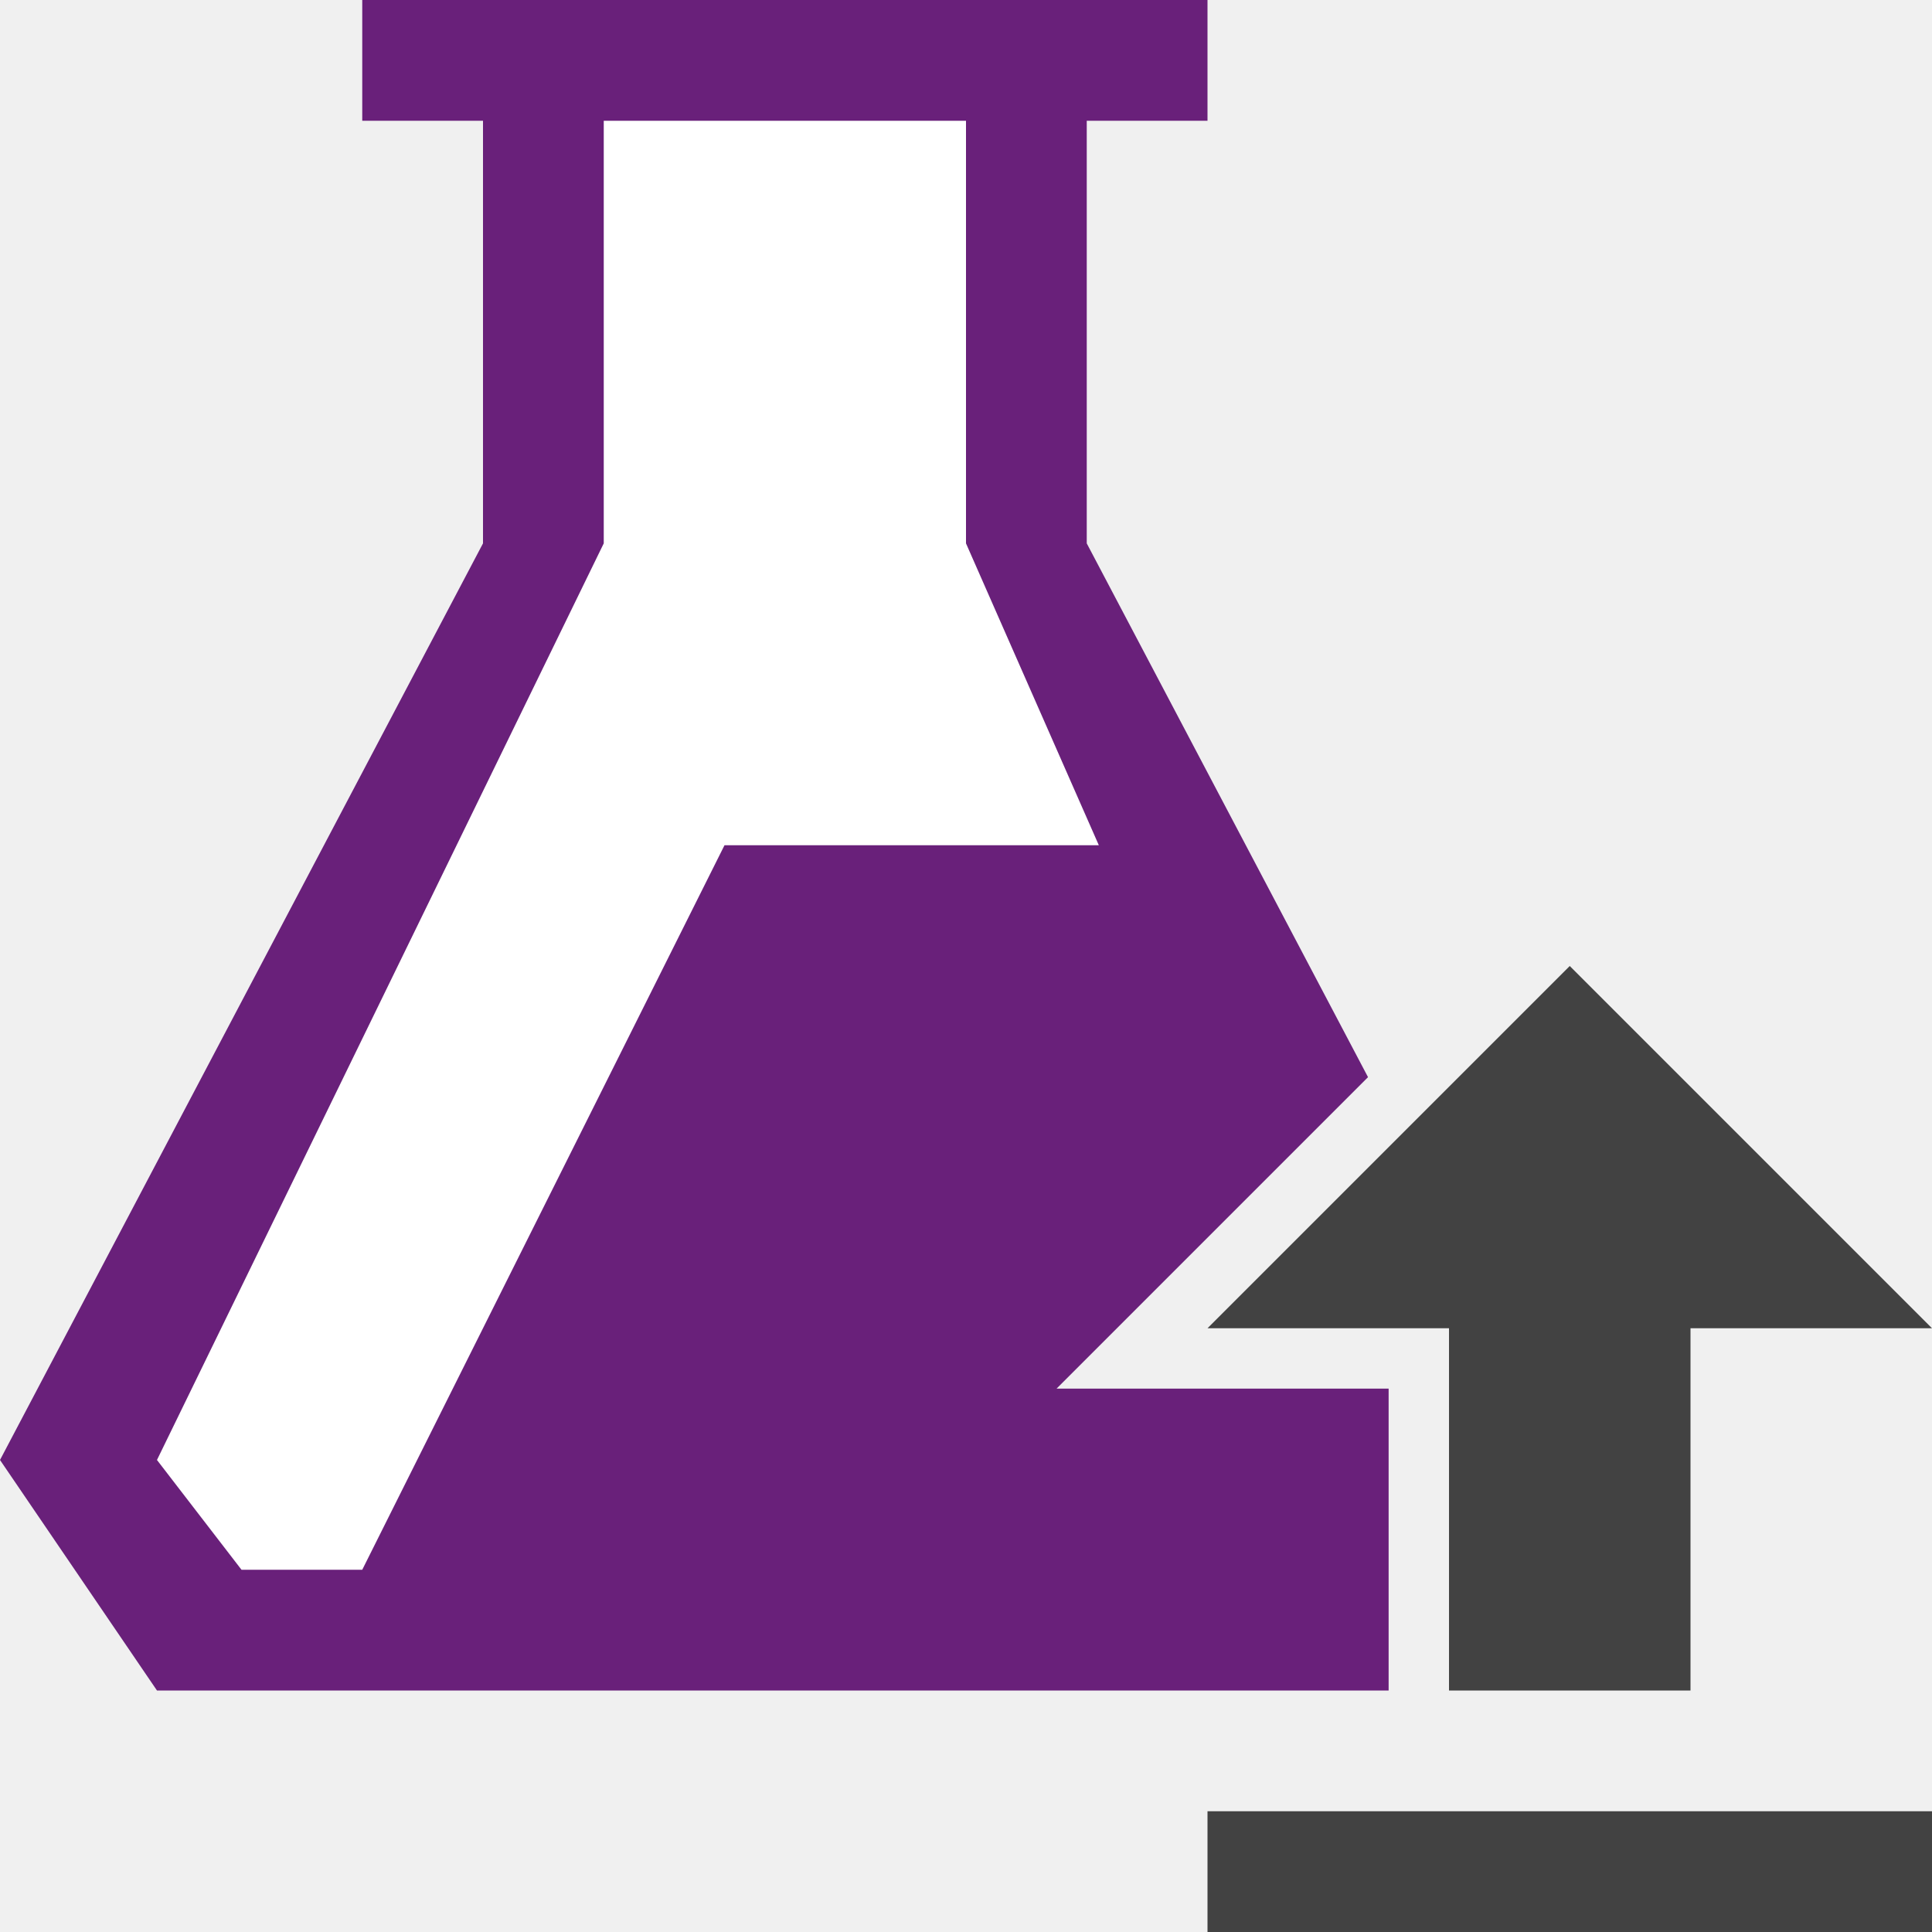
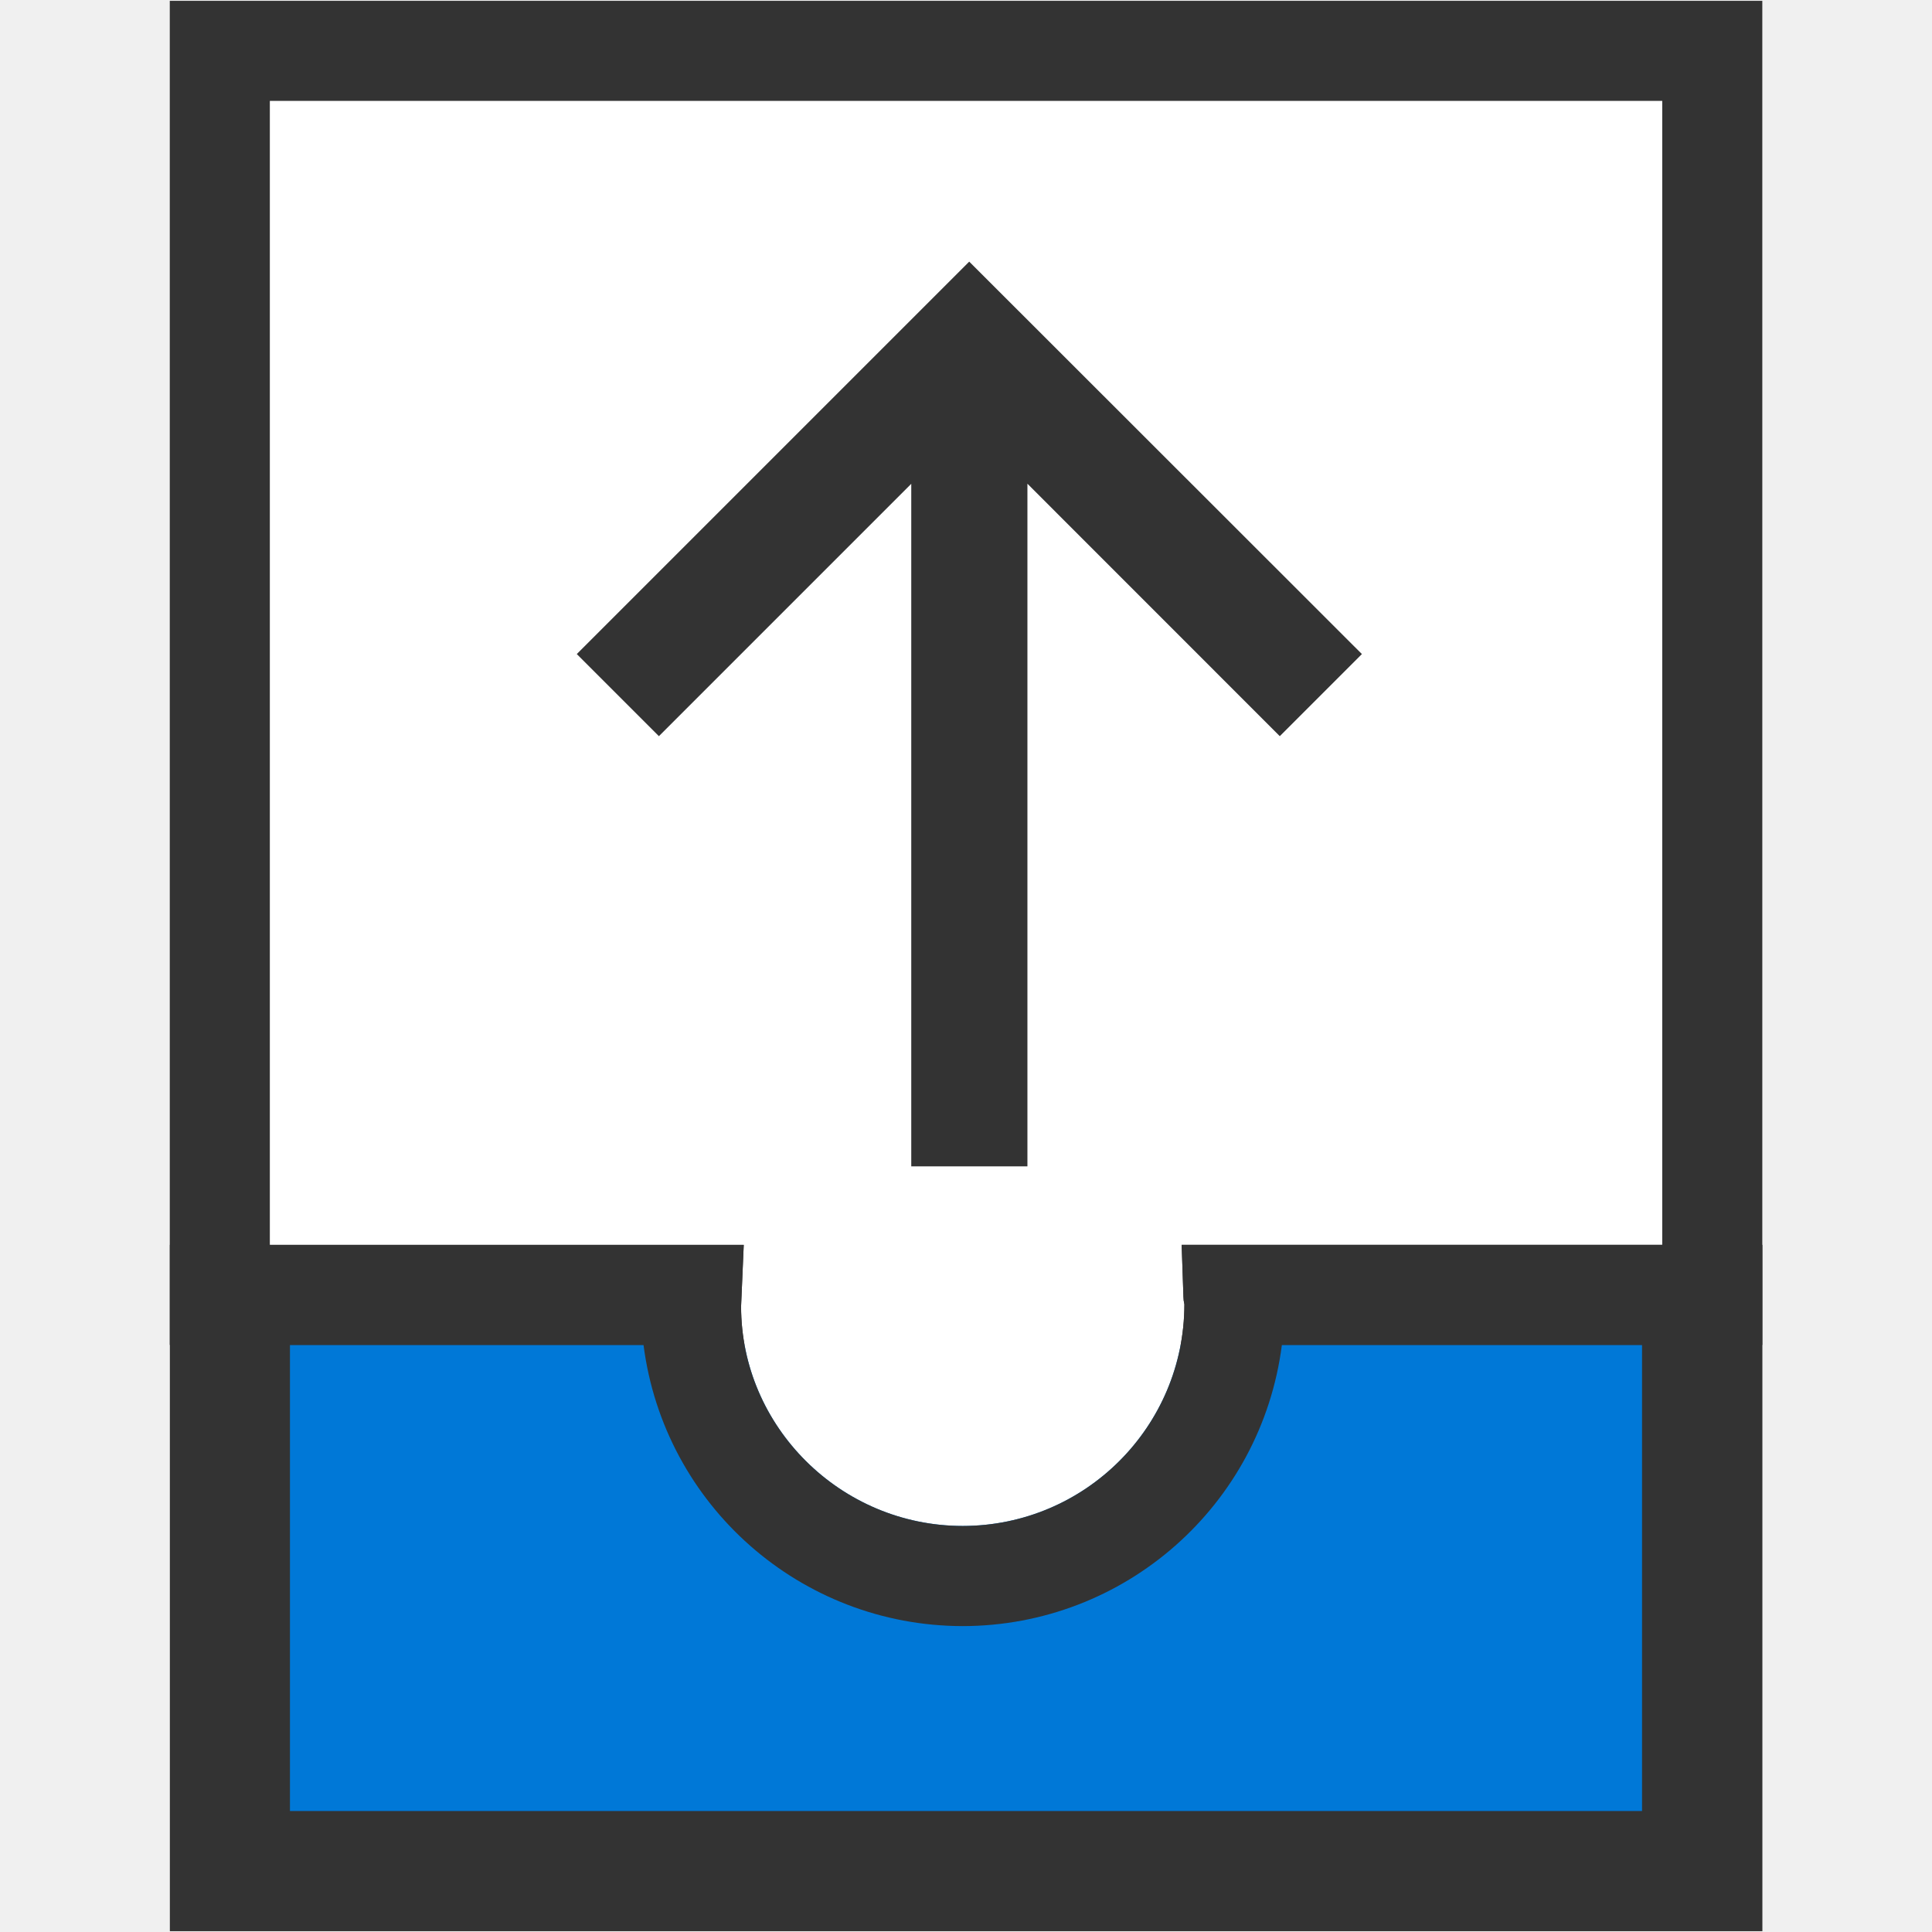
- <svg xmlns="http://www.w3.org/2000/svg" width="1024" height="1024" id="svg3336" version="1.1">
-   <defs id="defs3344" />
-   <path style="fill:#ffffff;fill-opacity:1;stroke:none;stroke-width:34.622;stroke-linecap:round;stroke-miterlimit:4;stroke-dasharray:none;stroke-opacity:1" d="M 288,64 288,344.889 64,768 128,849.678 544,846.975 430.898,480 608,480 512,64 Z" id="rect4148" />
-   <path style="color:#000000;overflow:visible;fill:#69207a;fill-opacity:1;enable-background:accumulate" d="m 192,0 0,64 64,0 0,224 L 0,773.818 83.199,896 736,896 736,736 560,736 688,608 725.082,570.918 576,288 l 0,-224 64,0 0,-64 z m 128,64 192,0 0,224 70.4,160 L 384,448 192,832 128,832 83.199,773.818 320,288 Z" id="path8" />
-   <rect x="640" y="960" width="384" height="64" id="rect8" style="fill:#424242;fill-opacity:1" />
-   <path d="m 768,896 128,0 0,-192 128,0 -192,-192 -192,192 128,0 z" id="polygon6" style="fill:#424242;fill-opacity:1" />
+ <svg xmlns="http://www.w3.org/2000/svg" width="24" height="24" fill="none">
+   <path d="M20.648 15.757H3.352v6.99h17.296v-6.99z" fill="#0078D7" stroke="#333" stroke-width=".5" stroke-miterlimit="10" />
+   <path d="M21.892 23.99H2.11v-8.526h19.783v8.526zm-18.54-1.243h17.296v-6.04H3.352v6.04z" fill="#333" />
+   <path d="M20.648 1.254H3.352v14.21h5.887l-.033.764c0 1.493 1.235 2.728 2.754 2.728a2.756 2.756 0 0 0 2.753-2.753.442.442 0 0 1-.012-.097l-.022-.643h5.97V1.253z" fill="#fff" />
+   <path d="M11.959 20.2a4.002 4.002 0 0 1-3.965-3.493H2.109V.01h19.783v16.697h-5.968a4.002 4.002 0 0 1-3.965 3.493zm-8.607-4.736h5.887l-.033.764c0 1.493 1.235 2.728 2.754 2.728a2.756 2.756 0 0 0 2.753-2.753.434.434 0 0 1-.012-.097l-.022-.643h5.97V1.253H3.352v14.21z" fill="#333" />
+   <path d="M16.918 8.125L12.04 3.25 7.165 8.125l1.02 1.02L11.32 6.01v8.479h1.443v-8.48l3.135 3.136 1.02-1.02z" fill="#333" />
</svg>
